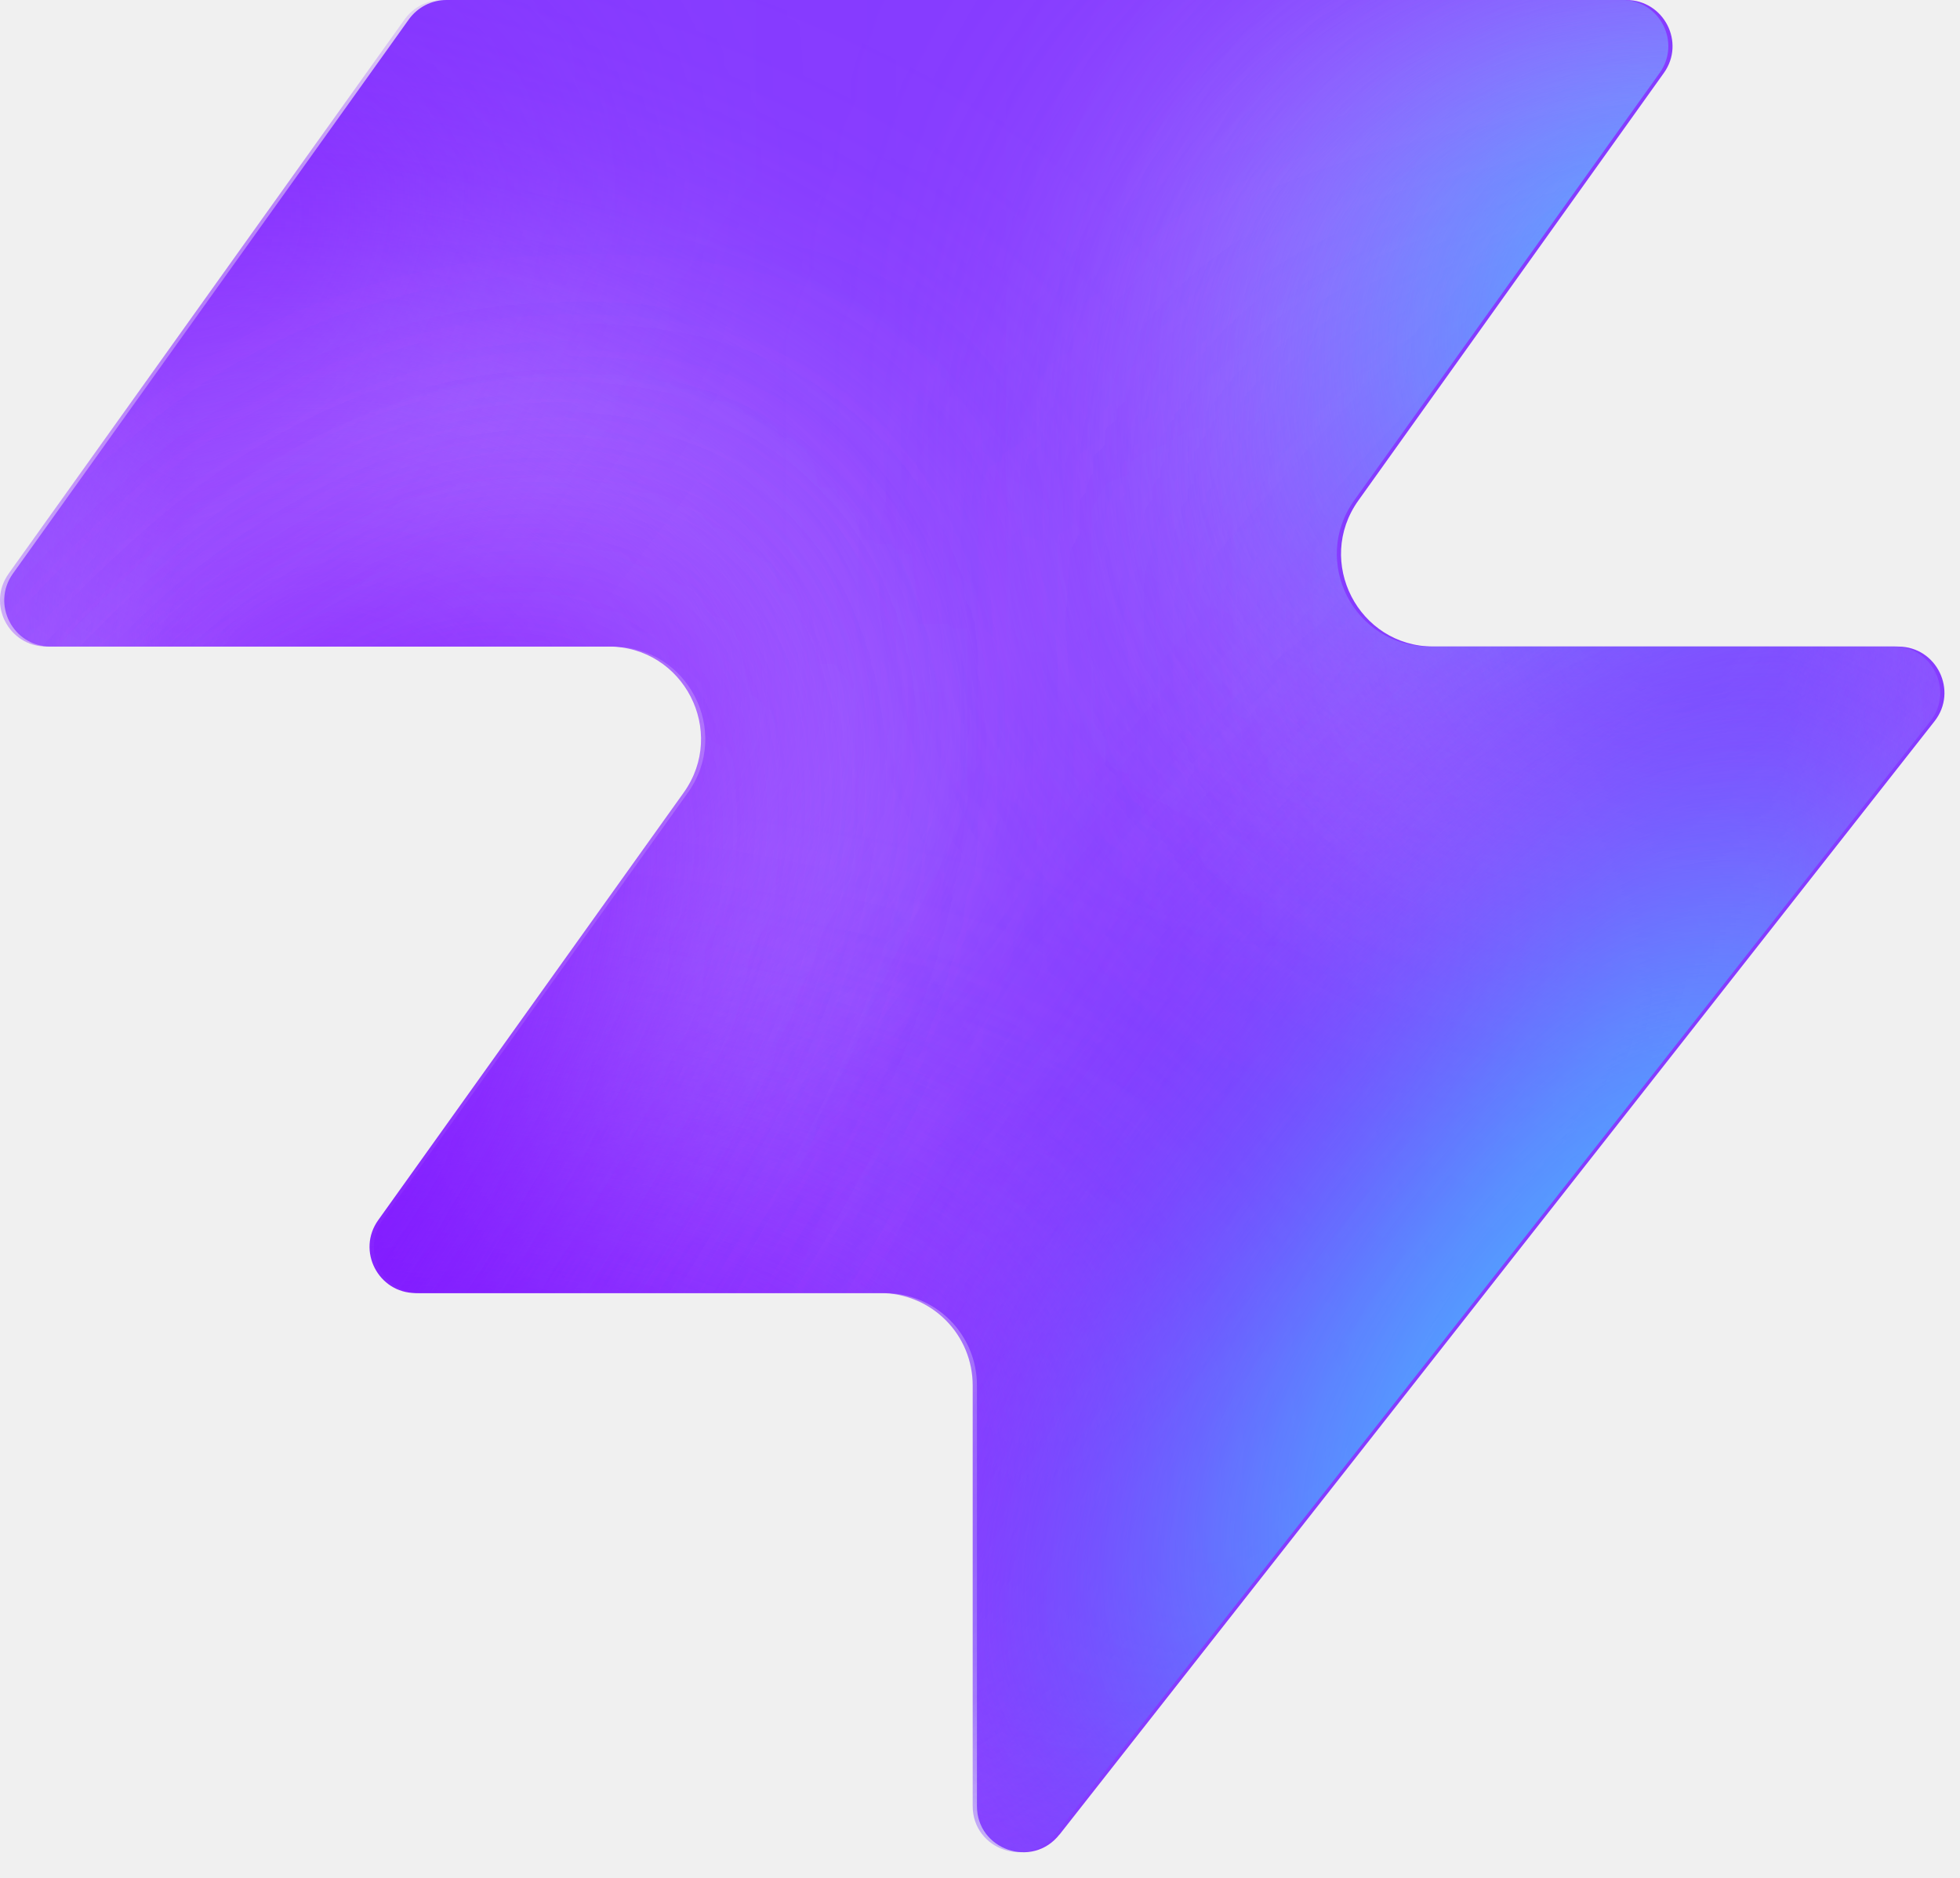
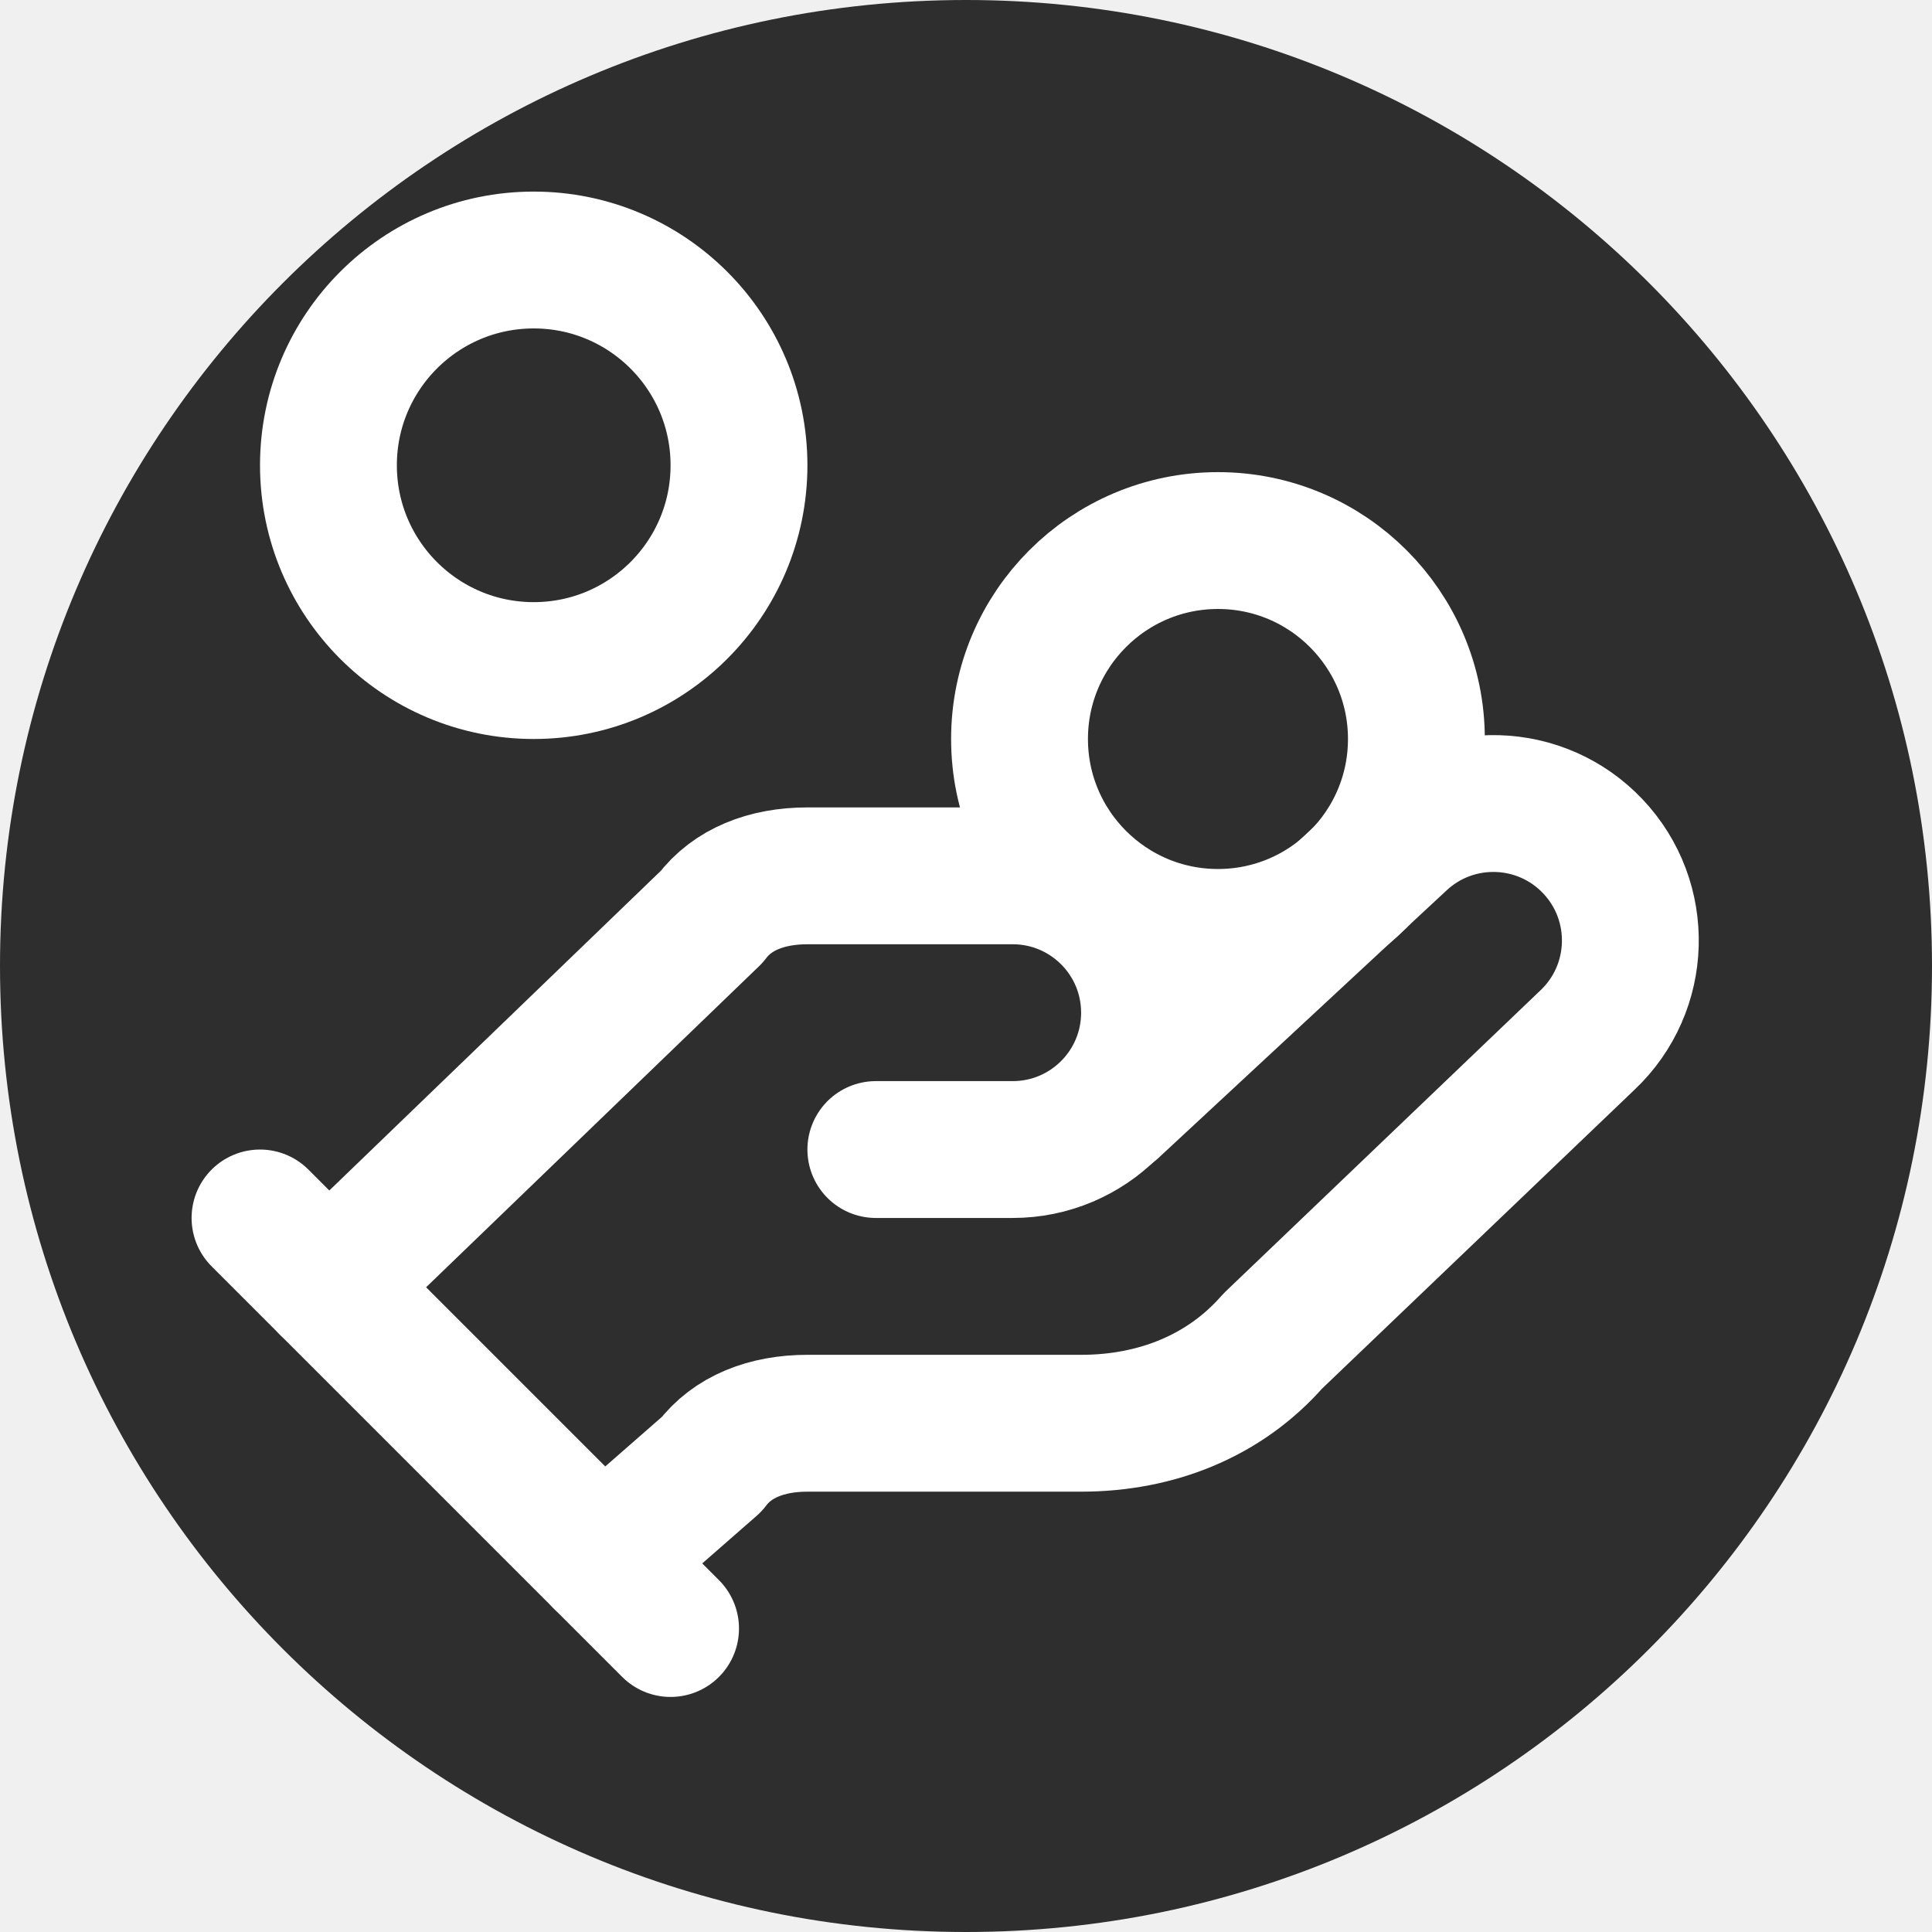
- <svg xmlns="http://www.w3.org/2000/svg" width="48" height="46" fill="none" viewBox="0 0 48 46">
-   <path fill="#863bff" d="M25.946 44.938c-.664.845-2.021.375-2.021-.698V33.937a2.26 2.26 0 0 0-2.262-2.262H10.287c-.92 0-1.456-1.04-.92-1.788l7.48-10.471c1.07-1.497 0-3.578-1.842-3.578H1.237c-.92 0-1.456-1.04-.92-1.788L10.013.474c.214-.297.556-.474.92-.474h28.894c.92 0 1.456 1.04.92 1.788l-7.48 10.471c-1.07 1.498 0 3.579 1.842 3.579h11.377c.943 0 1.473 1.088.89 1.83L25.947 44.94z" style="fill:#863bff;fill:color(display-p3 .525 .23 1);fill-opacity:1" />
-   <mask id="a" width="48" height="46" x="0" y="0" maskUnits="userSpaceOnUse" style="mask-type:alpha">
-     <path fill="#000" d="M25.842 44.938c-.664.844-2.021.375-2.021-.698V33.937a2.26 2.26 0 0 0-2.262-2.262H10.183c-.92 0-1.456-1.04-.92-1.788l7.48-10.471c1.07-1.498 0-3.579-1.842-3.579H1.133c-.92 0-1.456-1.04-.92-1.787L9.91.473c.214-.297.556-.474.92-.474h28.894c.92 0 1.456 1.04.92 1.788l-7.48 10.471c-1.07 1.498 0 3.578 1.842 3.578h11.377c.943 0 1.473 1.088.89 1.832L25.843 44.94z" style="fill:#000;fill-opacity:1" />
-   </mask>
-   <g mask="url(#a)">
-     <g filter="url(#b)">
-       <ellipse cx="5.508" cy="14.704" fill="#ede6ff" rx="5.508" ry="14.704" style="fill:#ede6ff;fill:color(display-p3 .927 .903 1);fill-opacity:1" transform="matrix(.00324 1 1 -.00324 -4.47 31.516)" />
-     </g>
-     <g filter="url(#c)">
-       <ellipse cx="10.399" cy="29.851" fill="#ede6ff" rx="10.399" ry="29.851" style="fill:#ede6ff;fill:color(display-p3 .927 .903 1);fill-opacity:1" transform="matrix(.00324 1 1 -.00324 -39.328 7.883)" />
-     </g>
-     <g filter="url(#d)">
-       <ellipse cx="5.508" cy="30.487" fill="#7e14ff" rx="5.508" ry="30.487" style="fill:#7e14ff;fill:color(display-p3 .492 .077 1);fill-opacity:1" transform="rotate(89.814 -25.913 -14.639)scale(1 -1)" />
-     </g>
-     <g filter="url(#e)">
-       <ellipse cx="5.508" cy="30.599" fill="#7e14ff" rx="5.508" ry="30.599" style="fill:#7e14ff;fill:color(display-p3 .492 .077 1);fill-opacity:1" transform="rotate(89.814 -32.644 -3.334)scale(1 -1)" />
-     </g>
-     <g filter="url(#f)">
-       <ellipse cx="5.508" cy="30.599" fill="#7e14ff" rx="5.508" ry="30.599" style="fill:#7e14ff;fill:color(display-p3 .492 .077 1);fill-opacity:1" transform="matrix(.00324 1 1 -.00324 -34.34 30.47)" />
-     </g>
-     <g filter="url(#g)">
-       <ellipse cx="14.072" cy="22.078" fill="#ede6ff" rx="14.072" ry="22.078" style="fill:#ede6ff;fill:color(display-p3 .927 .903 1);fill-opacity:1" transform="rotate(93.35 24.506 48.493)scale(-1 1)" />
-     </g>
-     <g filter="url(#h)">
-       <ellipse cx="3.47" cy="21.501" fill="#7e14ff" rx="3.47" ry="21.501" style="fill:#7e14ff;fill:color(display-p3 .492 .077 1);fill-opacity:1" transform="rotate(89.009 28.708 47.59)scale(-1 1)" />
-     </g>
-     <g filter="url(#i)">
-       <ellipse cx="3.47" cy="21.501" fill="#7e14ff" rx="3.47" ry="21.501" style="fill:#7e14ff;fill:color(display-p3 .492 .077 1);fill-opacity:1" transform="rotate(89.009 28.708 47.59)scale(-1 1)" />
-     </g>
-     <g filter="url(#j)">
-       <ellipse cx=".387" cy="8.972" fill="#7e14ff" rx="4.407" ry="29.108" style="fill:#7e14ff;fill:color(display-p3 .492 .077 1);fill-opacity:1" transform="rotate(39.51 .387 8.972)" />
-     </g>
-     <g filter="url(#k)">
-       <ellipse cx="47.523" cy="-6.092" fill="#7e14ff" rx="4.407" ry="29.108" style="fill:#7e14ff;fill:color(display-p3 .492 .077 1);fill-opacity:1" transform="rotate(37.892 47.523 -6.092)" />
-     </g>
-     <g filter="url(#l)">
-       <ellipse cx="41.412" cy="6.333" fill="#47bfff" rx="5.971" ry="9.665" style="fill:#47bfff;fill:color(display-p3 .28 .748 1);fill-opacity:1" transform="rotate(37.892 41.412 6.333)" />
-     </g>
-     <g filter="url(#m)">
-       <ellipse cx="-1.879" cy="38.332" fill="#7e14ff" rx="4.407" ry="29.108" style="fill:#7e14ff;fill:color(display-p3 .492 .077 1);fill-opacity:1" transform="rotate(37.892 -1.88 38.332)" />
-     </g>
-     <g filter="url(#n)">
-       <ellipse cx="-1.879" cy="38.332" fill="#7e14ff" rx="4.407" ry="29.108" style="fill:#7e14ff;fill:color(display-p3 .492 .077 1);fill-opacity:1" transform="rotate(37.892 -1.88 38.332)" />
-     </g>
-     <g filter="url(#o)">
-       <ellipse cx="35.651" cy="29.907" fill="#7e14ff" rx="4.407" ry="29.108" style="fill:#7e14ff;fill:color(display-p3 .492 .077 1);fill-opacity:1" transform="rotate(37.892 35.651 29.907)" />
-     </g>
-     <g filter="url(#p)">
-       <ellipse cx="38.418" cy="32.4" fill="#47bfff" rx="5.971" ry="15.297" style="fill:#47bfff;fill:color(display-p3 .28 .748 1);fill-opacity:1" transform="rotate(37.892 38.418 32.4)" />
-     </g>
+ <svg xmlns="http://www.w3.org/2000/svg" width="84" height="84" viewBox="0 0 24 24">
+   <circle cx="12" cy="12" r="12" fill="#2e2e2e" />
+   <g transform="scale(0.85) translate(1.8, 1.8)">
+     <path d="M11 15h2a2 2 0 1 0 0-4h-3c-.6 0-1.1.2-1.4.6L3 17" stroke="#ffffff" stroke-width="2" stroke-linecap="round" stroke-linejoin="round" fill="none" />
+     <path d="m7 21 1.6-1.4c.3-.4.8-.6 1.4-.6h4c1.1 0 2.1-.4 2.8-1.2l4.6-4.4a2 2 0 0 0-2.75-2.91l-4.2 3.9" stroke="#ffffff" stroke-width="2" stroke-linecap="round" stroke-linejoin="round" fill="none" />
+     <path d="m2 16 6 6" stroke="#ffffff" stroke-width="2" stroke-linecap="round" stroke-linejoin="round" fill="none" />
+     <circle cx="16" cy="9" r="2.9" stroke="#ffffff" stroke-width="2" fill="none" />
+     <circle cx="6" cy="5" r="3" stroke="#ffffff" stroke-width="2" fill="none" />
  </g>
-   <defs>
-     <filter id="b" width="60.045" height="41.654" x="-19.77" y="16.149" color-interpolation-filters="sRGB" filterUnits="userSpaceOnUse">
-       <feFlood flood-opacity="0" result="BackgroundImageFix" />
-       <feBlend in="SourceGraphic" in2="BackgroundImageFix" result="shape" />
-       <feGaussianBlur result="effect1_foregroundBlur_2002_17158" stdDeviation="7.659" />
-     </filter>
-     <filter id="c" width="90.34" height="51.437" x="-54.613" y="-7.533" color-interpolation-filters="sRGB" filterUnits="userSpaceOnUse">
-       <feFlood flood-opacity="0" result="BackgroundImageFix" />
-       <feBlend in="SourceGraphic" in2="BackgroundImageFix" result="shape" />
-       <feGaussianBlur result="effect1_foregroundBlur_2002_17158" stdDeviation="7.659" />
-     </filter>
-     <filter id="d" width="79.355" height="29.4" x="-49.64" y="2.03" color-interpolation-filters="sRGB" filterUnits="userSpaceOnUse">
-       <feFlood flood-opacity="0" result="BackgroundImageFix" />
-       <feBlend in="SourceGraphic" in2="BackgroundImageFix" result="shape" />
-       <feGaussianBlur result="effect1_foregroundBlur_2002_17158" stdDeviation="4.596" />
-     </filter>
-     <filter id="e" width="79.579" height="29.4" x="-45.045" y="20.029" color-interpolation-filters="sRGB" filterUnits="userSpaceOnUse">
-       <feFlood flood-opacity="0" result="BackgroundImageFix" />
-       <feBlend in="SourceGraphic" in2="BackgroundImageFix" result="shape" />
-       <feGaussianBlur result="effect1_foregroundBlur_2002_17158" stdDeviation="4.596" />
-     </filter>
-     <filter id="f" width="79.579" height="29.4" x="-43.513" y="21.178" color-interpolation-filters="sRGB" filterUnits="userSpaceOnUse">
-       <feFlood flood-opacity="0" result="BackgroundImageFix" />
-       <feBlend in="SourceGraphic" in2="BackgroundImageFix" result="shape" />
-       <feGaussianBlur result="effect1_foregroundBlur_2002_17158" stdDeviation="4.596" />
-     </filter>
-     <filter id="g" width="74.749" height="58.852" x="15.756" y="-17.901" color-interpolation-filters="sRGB" filterUnits="userSpaceOnUse">
-       <feFlood flood-opacity="0" result="BackgroundImageFix" />
-       <feBlend in="SourceGraphic" in2="BackgroundImageFix" result="shape" />
-       <feGaussianBlur result="effect1_foregroundBlur_2002_17158" stdDeviation="7.659" />
-     </filter>
-     <filter id="h" width="61.377" height="25.362" x="23.548" y="2.284" color-interpolation-filters="sRGB" filterUnits="userSpaceOnUse">
-       <feFlood flood-opacity="0" result="BackgroundImageFix" />
-       <feBlend in="SourceGraphic" in2="BackgroundImageFix" result="shape" />
-       <feGaussianBlur result="effect1_foregroundBlur_2002_17158" stdDeviation="4.596" />
-     </filter>
-     <filter id="i" width="61.377" height="25.362" x="23.548" y="2.284" color-interpolation-filters="sRGB" filterUnits="userSpaceOnUse">
-       <feFlood flood-opacity="0" result="BackgroundImageFix" />
-       <feBlend in="SourceGraphic" in2="BackgroundImageFix" result="shape" />
-       <feGaussianBlur result="effect1_foregroundBlur_2002_17158" stdDeviation="4.596" />
-     </filter>
-     <filter id="j" width="56.045" height="63.649" x="-27.636" y="-22.853" color-interpolation-filters="sRGB" filterUnits="userSpaceOnUse">
-       <feFlood flood-opacity="0" result="BackgroundImageFix" />
-       <feBlend in="SourceGraphic" in2="BackgroundImageFix" result="shape" />
-       <feGaussianBlur result="effect1_foregroundBlur_2002_17158" stdDeviation="4.596" />
-     </filter>
-     <filter id="k" width="54.814" height="64.646" x="20.116" y="-38.415" color-interpolation-filters="sRGB" filterUnits="userSpaceOnUse">
-       <feFlood flood-opacity="0" result="BackgroundImageFix" />
-       <feBlend in="SourceGraphic" in2="BackgroundImageFix" result="shape" />
-       <feGaussianBlur result="effect1_foregroundBlur_2002_17158" stdDeviation="4.596" />
-     </filter>
-     <filter id="l" width="33.541" height="35.313" x="24.641" y="-11.323" color-interpolation-filters="sRGB" filterUnits="userSpaceOnUse">
-       <feFlood flood-opacity="0" result="BackgroundImageFix" />
-       <feBlend in="SourceGraphic" in2="BackgroundImageFix" result="shape" />
-       <feGaussianBlur result="effect1_foregroundBlur_2002_17158" stdDeviation="4.596" />
-     </filter>
-     <filter id="m" width="54.814" height="64.646" x="-29.286" y="6.009" color-interpolation-filters="sRGB" filterUnits="userSpaceOnUse">
-       <feFlood flood-opacity="0" result="BackgroundImageFix" />
-       <feBlend in="SourceGraphic" in2="BackgroundImageFix" result="shape" />
-       <feGaussianBlur result="effect1_foregroundBlur_2002_17158" stdDeviation="4.596" />
-     </filter>
-     <filter id="n" width="54.814" height="64.646" x="-29.286" y="6.009" color-interpolation-filters="sRGB" filterUnits="userSpaceOnUse">
-       <feFlood flood-opacity="0" result="BackgroundImageFix" />
-       <feBlend in="SourceGraphic" in2="BackgroundImageFix" result="shape" />
-       <feGaussianBlur result="effect1_foregroundBlur_2002_17158" stdDeviation="4.596" />
-     </filter>
-     <filter id="o" width="54.814" height="64.646" x="8.244" y="-2.416" color-interpolation-filters="sRGB" filterUnits="userSpaceOnUse">
-       <feFlood flood-opacity="0" result="BackgroundImageFix" />
-       <feBlend in="SourceGraphic" in2="BackgroundImageFix" result="shape" />
-       <feGaussianBlur result="effect1_foregroundBlur_2002_17158" stdDeviation="4.596" />
-     </filter>
-     <filter id="p" width="39.409" height="43.623" x="18.713" y="10.588" color-interpolation-filters="sRGB" filterUnits="userSpaceOnUse">
-       <feFlood flood-opacity="0" result="BackgroundImageFix" />
-       <feBlend in="SourceGraphic" in2="BackgroundImageFix" result="shape" />
-       <feGaussianBlur result="effect1_foregroundBlur_2002_17158" stdDeviation="4.596" />
-     </filter>
-   </defs>
</svg>
